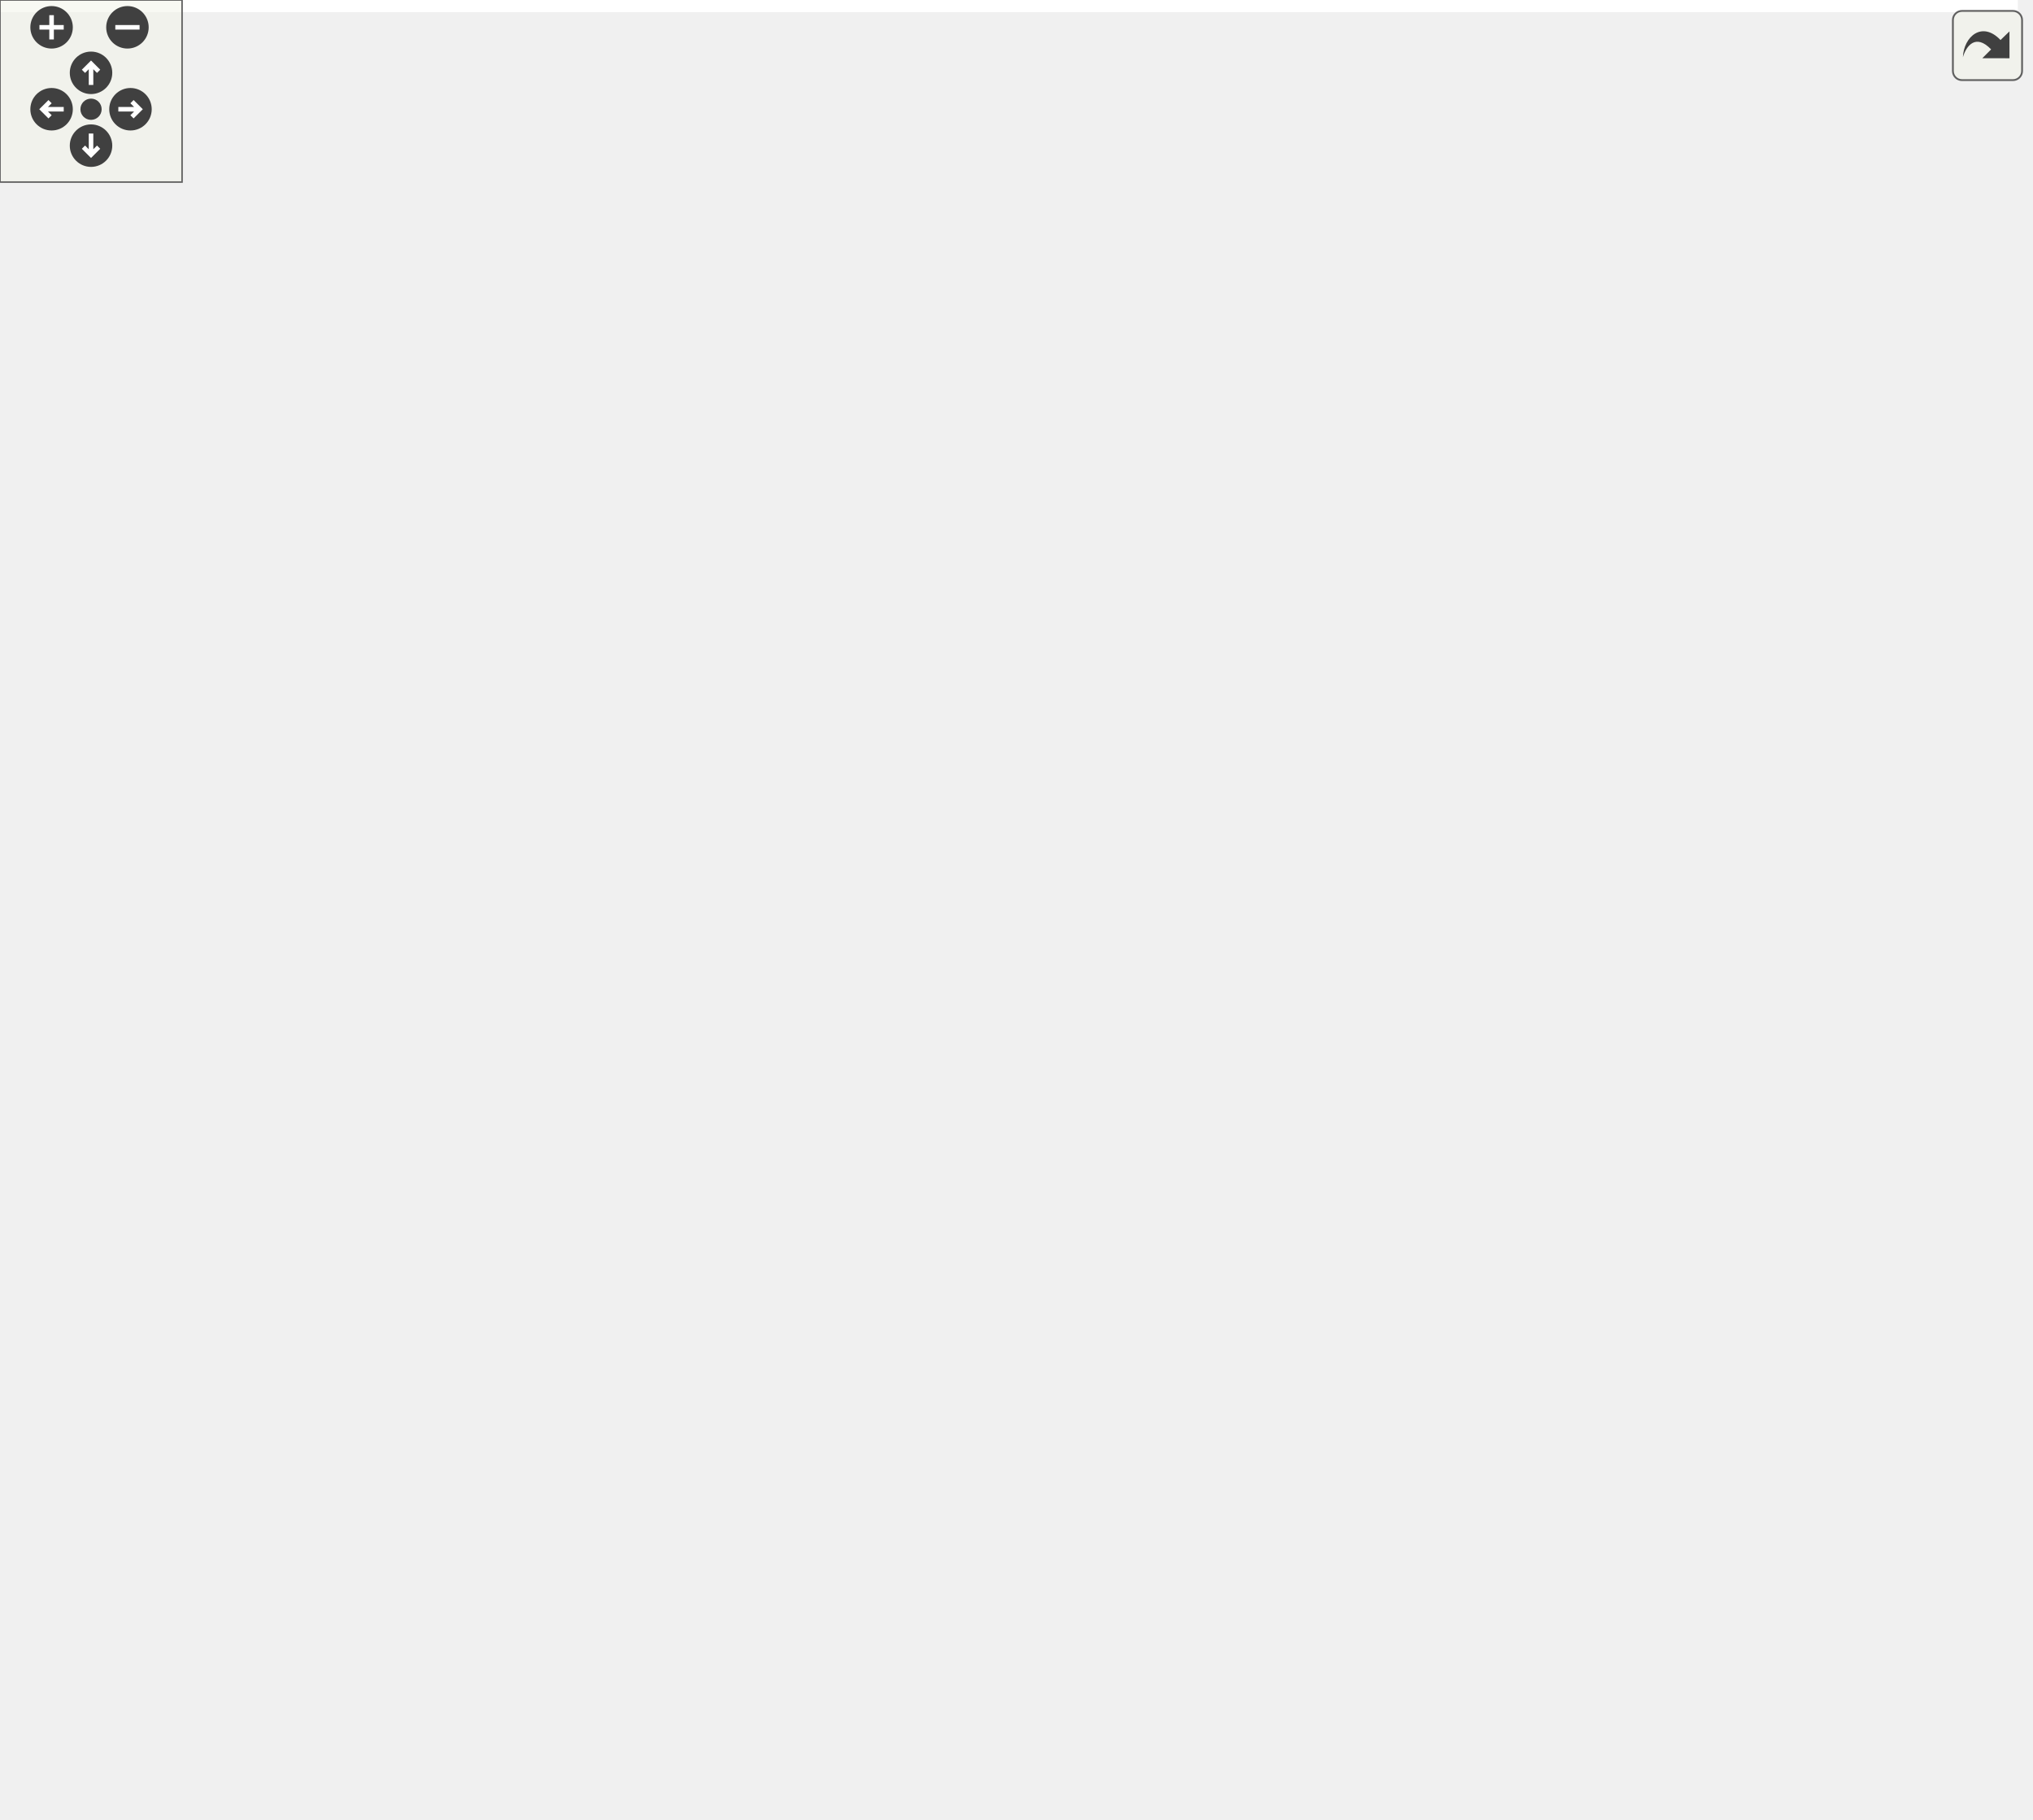
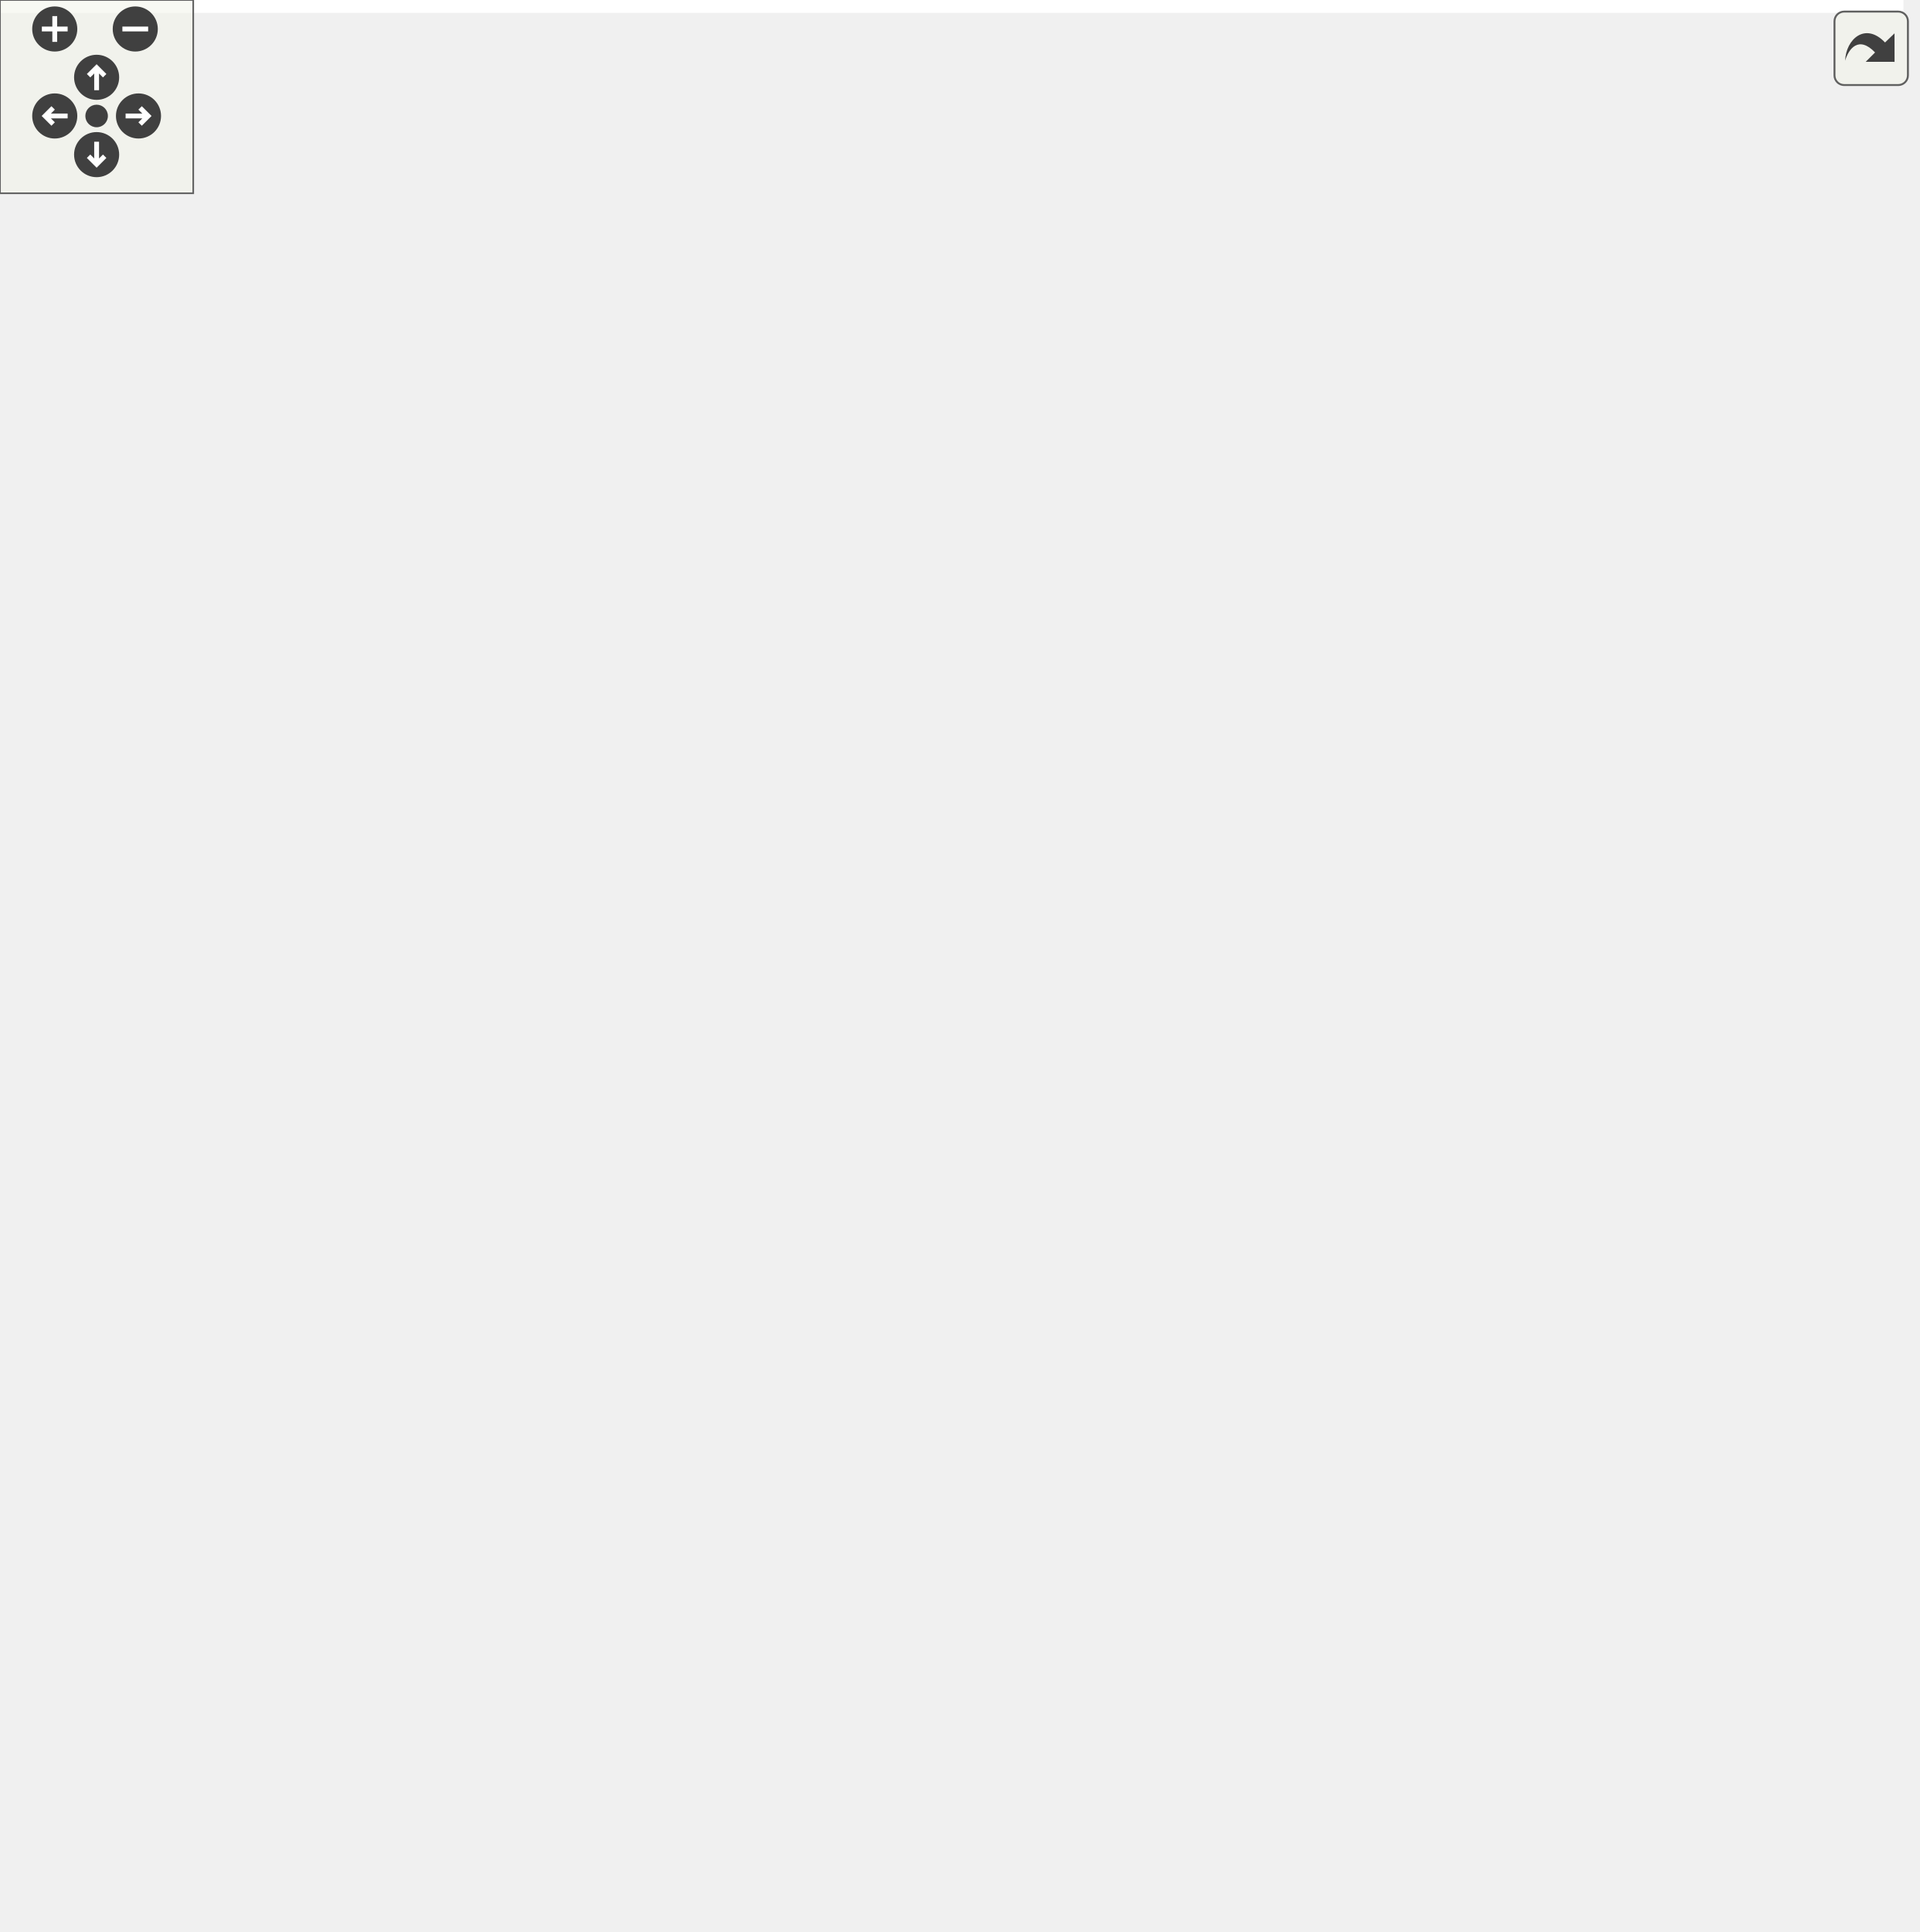
<svg xmlns="http://www.w3.org/2000/svg" xmlns:xlink="http://www.w3.org/1999/xlink" id="main" version="1.1" xml:space="preserve">
  <style type="text/css">
.edge:hover path { stroke: red; }
.edge:hover polygon { stroke: red; fill: red; }
</style>
  <defs>
    <circle id="rim" cx="0" cy="0" r="7" />
    <circle id="rim2" cx="0" cy="0" r="3.5" />
    <g id="zoomPlus">
      <use xlink:href="#rim" fill="#404040">
        <set attributeName="fill" to="#808080" begin="zoomplus.mouseover" end="zoomplus.mouseout" />
      </use>
      <path d="M-4,0h8M0,-4v8" fill="none" stroke="white" stroke-width="1.5" pointer-events="none" />
    </g>
    <g id="zoomMin">
      <use xlink:href="#rim" fill="#404040">
        <set attributeName="fill" to="#808080" begin="zoomminus.mouseover" end="zoomminus.mouseout" />
      </use>
      <path d="M-4,0h8" fill="none" stroke="white" stroke-width="1.5" pointer-events="none" />
    </g>
    <g id="dirArrow">
      <path fill="none" stroke="white" stroke-width="1.5" d="M0,-3.0v7 M-2.5,-0.5L0,-3.0L2.5,-0.5" />
    </g>
    <g id="resetDef">
      <use xlink:href="#rim2" fill="#404040">
        <set attributeName="fill" to="#808080" begin="reset.mouseover" end="reset.mouseout" />
      </use>
    </g>
  </defs>
  <svg id="graph" class="graph">
    <g id="viewport">
-       <polygon fill="white" stroke="transparent" points="-4,4 -4,-539 665,-539 665,4 -4,4" />
+       <polygon fill="white" stroke="transparent" points="-4,4 -4,-539 591,-539 591,4 -4,4" />
      <g id="node1" class="node">
        <g id="a_node1">
-           <a xlink:title="Defines functions that are used to interactively create 3D objects and materials.">
-             <polygon fill="#bfbfbf" stroke="black" points="415.5,-504.5 415.5,-534.5 542.5,-534.5 542.5,-504.5 415.5,-504.5" />
-             <text text-anchor="start" x="423.5" y="-522.5" font-family="Helvetica,sans-Serif" font-size="10.00">D:/PathTracer/PathTracer</text>
-             <text text-anchor="middle" x="479" y="-511.5" font-family="Helvetica,sans-Serif" font-size="10.00">/InterfaceCreation.h</text>
+           <a xlink:title="Defines functions that are used to ask for values to the user, and to interactively create 3D objects...">
+             <polygon fill="#bfbfbf" stroke="black" points="254.5,-504.5 254.5,-534.5 381.5,-534.5 381.5,-504.5 254.5,-504.5" />
+             <text text-anchor="start" x="262.5" y="-522.5" font-family="Helvetica,sans-Serif" font-size="10.00">D:/PathTracer/PathTracer</text>
+             <text text-anchor="middle" x="318" y="-511.5" font-family="Helvetica,sans-Serif" font-size="10.00">/InterfaceCreation.h</text>
          </a>
        </g>
      </g>
      <g id="node2" class="node">
        <g id="a_node2">
+           <a xlink:href="_diffuse_material_8h.html" target="_top" xlink:title="Defines the DiffuseMaterial class.">
+             <polygon fill="white" stroke="black" points="215.5,-336.5 215.5,-355.5 304.5,-355.5 304.5,-336.5 215.5,-336.5" />
+             <text text-anchor="middle" x="260" y="-343.5" font-family="Helvetica,sans-Serif" font-size="10.00">DiffuseMaterial.h</text>
+           </a>
+         </g>
+       </g>
+       <g id="edge1" class="edge">
+         <path fill="none" stroke="midnightblue" d="M303.87,-504.31C295.28,-494.83 284.87,-481.63 279,-468 264.33,-433.94 260.83,-390.14 260.09,-365.67" />
+         <polygon fill="midnightblue" stroke="midnightblue" points="263.59,-365.55 259.91,-355.61 256.59,-365.67 263.59,-365.55" />
+       </g>
+       <g id="node16" class="node">
+         <g id="a_node16">
+           <a xlink:href="_refractive_material_8h.html" target="_top" xlink:title="Defines the RefractiveMaterial class.">
+             <polygon fill="white" stroke="black" points="391.5,-392.5 391.5,-411.5 492.5,-411.5 492.5,-392.5 391.5,-392.5" />
+             <text text-anchor="middle" x="442" y="-399.5" font-family="Helvetica,sans-Serif" font-size="10.00">RefractiveMaterial.h</text>
+           </a>
+         </g>
+       </g>
+       <g id="edge16" class="edge">
+         <path fill="none" stroke="midnightblue" d="M376.91,-504.47C396.91,-496.86 417.58,-485.33 431,-468 441.18,-454.86 443.35,-435.72 443.32,-421.61" />
+         <polygon fill="midnightblue" stroke="midnightblue" points="446.82,-421.44 442.94,-411.58 439.82,-421.71 446.82,-421.44" />
+       </g>
+       <g id="node17" class="node">
+         <g id="a_node17">
+           <a xlink:href="_specular_material_8h.html" target="_top" xlink:title="Defines the SpecularMaterial class.">
+             <polygon fill="white" stroke="black" points="134,-392.5 134,-411.5 232,-411.5 232,-392.5 134,-392.5" />
+             <text text-anchor="middle" x="183" y="-399.5" font-family="Helvetica,sans-Serif" font-size="10.00">SpecularMaterial.h</text>
+           </a>
+         </g>
+       </g>
+       <g id="edge18" class="edge">
+         <path fill="none" stroke="midnightblue" d="M295.78,-504.5C281.13,-494.89 261.8,-481.48 246,-468 227.98,-452.63 209.34,-432.82 197.06,-419.14" />
+         <polygon fill="midnightblue" stroke="midnightblue" points="199.54,-416.67 190.29,-411.5 194.3,-421.31 199.54,-416.67" />
+       </g>
+       <g id="node18" class="node">
+         <g id="a_node18">
+           <a xlink:href="_triangle_8h.html" target="_top" xlink:title="Defines the Triangle class.">
+             <polygon fill="white" stroke="black" points="288.5,-448.5 288.5,-467.5 347.5,-467.5 347.5,-448.5 288.5,-448.5" />
+             <text text-anchor="middle" x="318" y="-455.5" font-family="Helvetica,sans-Serif" font-size="10.00">Triangle.h</text>
+           </a>
+         </g>
+       </g>
+       <g id="edge20" class="edge">
+         <path fill="none" stroke="midnightblue" d="M318,-504.4C318,-496.47 318,-486.46 318,-477.86" />
+         <polygon fill="midnightblue" stroke="midnightblue" points="321.5,-477.66 318,-467.66 314.5,-477.66 321.5,-477.66" />
+       </g>
+       <g id="node21" class="node">
+         <g id="a_node21">
+           <a xlink:href="_sphere_8h.html" target="_top" xlink:title="Defines the Sphere class.">
+             <polygon fill="white" stroke="black" points="366,-448.5 366,-467.5 422,-467.5 422,-448.5 366,-448.5" />
+             <text text-anchor="middle" x="394" y="-455.5" font-family="Helvetica,sans-Serif" font-size="10.00">Sphere.h</text>
+           </a>
+         </g>
+       </g>
+       <g id="edge24" class="edge">
+         <path fill="none" stroke="midnightblue" d="M336.01,-504.4C347.74,-495.22 363.02,-483.26 374.94,-473.92" />
+         <polygon fill="midnightblue" stroke="midnightblue" points="377.22,-476.58 382.94,-467.66 372.91,-471.07 377.22,-476.58" />
+       </g>
+       <g id="node3" class="node">
+         <g id="a_node3">
+           <a xlink:href="_material_8h.html" target="_top" xlink:title="Defines the Material class and some functions around it.">
+             <polygon fill="white" stroke="black" points="230.5,-280.5 230.5,-299.5 289.5,-299.5 289.5,-280.5 230.5,-280.5" />
+             <text text-anchor="middle" x="260" y="-287.5" font-family="Helvetica,sans-Serif" font-size="10.00">Material.h</text>
+           </a>
+         </g>
+       </g>
+       <g id="edge2" class="edge">
+         <path fill="none" stroke="midnightblue" d="M260,-336.08C260,-329.01 260,-318.86 260,-309.99" />
+         <polygon fill="midnightblue" stroke="midnightblue" points="263.5,-309.75 260,-299.75 256.5,-309.75 263.5,-309.75" />
+       </g>
+       <g id="node4" class="node">
+         <g id="a_node4">
+           <a xlink:href="_ray_8h.html" target="_top" xlink:title="Defines the Ray class.">
+             <polygon fill="white" stroke="black" points="239,-224.5 239,-243.5 281,-243.5 281,-224.5 239,-224.5" />
+             <text text-anchor="middle" x="260" y="-231.5" font-family="Helvetica,sans-Serif" font-size="10.00">Ray.h</text>
+           </a>
+         </g>
+       </g>
+       <g id="edge3" class="edge">
+         <path fill="none" stroke="midnightblue" d="M260,-280.08C260,-273.01 260,-262.86 260,-253.99" />
+         <polygon fill="midnightblue" stroke="midnightblue" points="263.5,-253.75 260,-243.75 256.5,-253.75 263.5,-253.75" />
+       </g>
+       <g id="node5" class="node">
+         <g id="a_node5">
+           <a xlink:href="_double_vec3_d_8h.html" target="_top" xlink:title="Defines the DoubleVec3D class and some functions around it.">
+             <polygon fill="white" stroke="black" points="218,-112.5 218,-131.5 302,-131.5 302,-112.5 218,-112.5" />
+             <text text-anchor="middle" x="260" y="-119.5" font-family="Helvetica,sans-Serif" font-size="10.00">DoubleVec3D.h</text>
+           </a>
+         </g>
+       </g>
+       <g id="edge4" class="edge">
+         <path fill="none" stroke="midnightblue" d="M254.87,-224.41C249.94,-215.61 242.84,-201.38 240,-188 236.52,-171.62 243.04,-153.43 249.54,-140.48" />
+         <polygon fill="midnightblue" stroke="midnightblue" points="252.61,-142.15 254.35,-131.7 246.47,-138.79 252.61,-142.15" />
+       </g>
+       <g id="node15" class="node">
+         <g id="a_node15">
+           <a xlink:href="_double_unit_vec3_d_8h.html" target="_top" xlink:title="Defines the DoubleUnitVec3D class and some functions around it.">
+             <polygon fill="white" stroke="black" points="249.5,-168.5 249.5,-187.5 350.5,-187.5 350.5,-168.5 249.5,-168.5" />
+             <text text-anchor="middle" x="300" y="-175.5" font-family="Helvetica,sans-Serif" font-size="10.00">DoubleUnitVec3D.h</text>
+           </a>
+         </g>
+       </g>
+       <g id="edge14" class="edge">
+         <path fill="none" stroke="midnightblue" d="M266.61,-224.08C272.26,-216.46 280.54,-205.26 287.45,-195.94" />
+         <polygon fill="midnightblue" stroke="midnightblue" points="290.38,-197.87 293.52,-187.75 284.75,-193.7 290.38,-197.87" />
+       </g>
+       <g id="node6" class="node">
+         <g id="a_node6">
          <a xlink:href="_interface_gestion_8h.html" target="_top" xlink:title="Defines functions that are used when drawing the interface.">
            <polygon fill="white" stroke="black" points="212.5,-56.5 212.5,-75.5 307.5,-75.5 307.5,-56.5 212.5,-56.5" />
            <text text-anchor="middle" x="260" y="-63.5" font-family="Helvetica,sans-Serif" font-size="10.00">InterfaceGestion.h</text>
          </a>
        </g>
      </g>
-       <g id="edge1" class="edge">
-         <path fill="none" stroke="midnightblue" d="M415.23,-516.29C339.99,-509.89 225,-486.44 225,-403 225,-403 225,-403 225,-177 225,-143.07 240.31,-105.91 250.68,-84.63" />
-         <polygon fill="midnightblue" stroke="midnightblue" points="253.88,-86.05 255.28,-75.54 247.64,-82.88 253.88,-86.05" />
+       <g id="edge5" class="edge">
+         <path fill="none" stroke="midnightblue" d="M260,-112.08C260,-105.01 260,-94.86 260,-85.99" />
+         <polygon fill="midnightblue" stroke="midnightblue" points="263.5,-85.75 260,-75.75 256.5,-85.75 263.5,-85.75" />
+       </g>
+       <g id="node7" class="node">
+         <g id="a_node7">
+           <a xlink:title=" ">
+             <polygon fill="white" stroke="#bfbfbf" points="0,-0.5 0,-19.5 46,-19.5 46,-0.5 0,-0.5" />
+             <text text-anchor="middle" x="23" y="-7.5" font-family="Helvetica,sans-Serif" font-size="10.00">chrono</text>
+           </a>
+         </g>
+       </g>
+       <g id="edge6" class="edge">
+         <path fill="none" stroke="midnightblue" d="M217.82,-56.49C178.37,-48.36 117.59,-35.41 55.93,-20.12" />
+         <polygon fill="midnightblue" stroke="midnightblue" points="56.58,-16.68 46.03,-17.65 54.88,-23.47 56.58,-16.68" />
+       </g>
+       <g id="node8" class="node">
+         <g id="a_node8">
+           <a xlink:title=" ">
+             <polygon fill="white" stroke="#bfbfbf" points="64.5,-0.5 64.5,-19.5 113.5,-19.5 113.5,-0.5 64.5,-0.5" />
+             <text text-anchor="middle" x="89" y="-7.5" font-family="Helvetica,sans-Serif" font-size="10.00">fstream</text>
+           </a>
+         </g>
+       </g>
+       <g id="edge7" class="edge">
+         <path fill="none" stroke="midnightblue" d="M232.9,-56.44C203.33,-47.1 155.9,-32.13 123.65,-21.94" />
+         <polygon fill="midnightblue" stroke="midnightblue" points="124.34,-18.49 113.75,-18.82 122.23,-25.16 124.34,-18.49" />
+       </g>
+       <g id="node9" class="node">
+         <g id="a_node9">
+           <a xlink:title=" ">
+             <polygon fill="white" stroke="#bfbfbf" points="131.5,-0.5 131.5,-19.5 180.5,-19.5 180.5,-0.5 131.5,-0.5" />
+             <text text-anchor="middle" x="156" y="-7.5" font-family="Helvetica,sans-Serif" font-size="10.00">random</text>
+           </a>
+         </g>
+       </g>
+       <g id="edge8" class="edge">
+         <path fill="none" stroke="midnightblue" d="M243.29,-56.32C226.69,-47.7 201,-34.36 181.78,-24.39" />
+         <polygon fill="midnightblue" stroke="midnightblue" points="183.16,-21.16 172.67,-19.65 179.93,-27.37 183.16,-21.16" />
+       </g>
+       <g id="node10" class="node">
+         <g id="a_node10">
+           <a xlink:title=" ">
+             <polygon fill="white" stroke="#bfbfbf" points="199,-0.5 199,-19.5 253,-19.5 253,-0.5 199,-0.5" />
+             <text text-anchor="middle" x="226" y="-7.5" font-family="Helvetica,sans-Serif" font-size="10.00">iostream</text>
+           </a>
+         </g>
+       </g>
+       <g id="edge9" class="edge">
+         <path fill="none" stroke="midnightblue" d="M254.39,-56.08C249.63,-48.53 242.68,-37.49 236.85,-28.23" />
+         <polygon fill="midnightblue" stroke="midnightblue" points="239.8,-26.35 231.51,-19.75 233.88,-30.08 239.8,-26.35" />
      </g>
      <g id="node11" class="node">
        <g id="a_node11">
-           <a xlink:href="_diffuse_material_8h.html" target="_top" xlink:title="Defines the DiffuseMaterial class.">
-             <polygon fill="white" stroke="black" points="447.5,-336.5 447.5,-355.5 536.5,-355.5 536.5,-336.5 447.5,-336.5" />
-             <text text-anchor="middle" x="492" y="-343.5" font-family="Helvetica,sans-Serif" font-size="10.00">DiffuseMaterial.h</text>
-           </a>
-         </g>
-       </g>
-       <g id="edge10" class="edge">
-         <path fill="none" stroke="midnightblue" d="M480.06,-504.47C482.4,-473.7 487.96,-400.33 490.58,-365.7" />
-         <polygon fill="midnightblue" stroke="midnightblue" points="494.09,-365.8 491.35,-355.56 487.11,-365.27 494.09,-365.8" />
-       </g>
-       <g id="node16" class="node">
-         <g id="a_node16">
-           <a xlink:href="_refractive_material_8h.html" target="_top" xlink:title="Defines the RefractiveMaterial class.">
-             <polygon fill="white" stroke="black" points="369.5,-392.5 369.5,-411.5 470.5,-411.5 470.5,-392.5 369.5,-392.5" />
-             <text text-anchor="middle" x="420" y="-399.5" font-family="Helvetica,sans-Serif" font-size="10.00">RefractiveMaterial.h</text>
-           </a>
-         </g>
-       </g>
-       <g id="edge17" class="edge">
-         <path fill="none" stroke="midnightblue" d="M471.77,-504.34C460.99,-483.24 440.74,-443.6 429.02,-420.65" />
-         <polygon fill="midnightblue" stroke="midnightblue" points="432.09,-418.98 424.43,-411.67 425.86,-422.17 432.09,-418.98" />
-       </g>
-       <g id="node17" class="node">
-         <g id="a_node17">
-           <a xlink:href="_specular_material_8h.html" target="_top" xlink:title="Defines the SpecularMaterial class.">
-             <polygon fill="white" stroke="black" points="253,-392.5 253,-411.5 351,-411.5 351,-392.5 253,-392.5" />
-             <text text-anchor="middle" x="302" y="-399.5" font-family="Helvetica,sans-Serif" font-size="10.00">SpecularMaterial.h</text>
-           </a>
-         </g>
-       </g>
-       <g id="edge19" class="edge">
-         <path fill="none" stroke="midnightblue" d="M457.3,-504.34C423.38,-482.2 358.16,-439.64 324.03,-417.38" />
-         <polygon fill="midnightblue" stroke="midnightblue" points="325.57,-414.2 315.29,-411.67 321.75,-420.07 325.57,-414.2" />
-       </g>
-       <g id="node18" class="node">
-         <g id="a_node18">
-           <a xlink:href="_triangle_8h.html" target="_top" xlink:title="Defines the Triangle class.">
-             <polygon fill="white" stroke="black" points="527.5,-448.5 527.5,-467.5 586.5,-467.5 586.5,-448.5 527.5,-448.5" />
-             <text text-anchor="middle" x="557" y="-455.5" font-family="Helvetica,sans-Serif" font-size="10.00">Triangle.h</text>
-           </a>
-         </g>
-       </g>
-       <g id="edge21" class="edge">
-         <path fill="none" stroke="midnightblue" d="M497.48,-504.4C509.52,-495.22 525.2,-483.26 537.44,-473.92" />
-         <polygon fill="midnightblue" stroke="midnightblue" points="539.82,-476.51 545.65,-467.66 535.58,-470.94 539.82,-476.51" />
-       </g>
-       <g id="node21" class="node">
-         <g id="a_node21">
-           <a xlink:href="_sphere_8h.html" target="_top" xlink:title="Defines the Sphere class.">
-             <polygon fill="white" stroke="black" points="605,-448.5 605,-467.5 661,-467.5 661,-448.5 605,-448.5" />
-             <text text-anchor="middle" x="633" y="-455.5" font-family="Helvetica,sans-Serif" font-size="10.00">Sphere.h</text>
-           </a>
-         </g>
-       </g>
-       <g id="edge25" class="edge">
-         <path fill="none" stroke="midnightblue" d="M515.5,-504.4C541.57,-494.33 576.29,-480.91 601.22,-471.28" />
-         <polygon fill="midnightblue" stroke="midnightblue" points="602.53,-474.53 610.59,-467.66 600,-468 602.53,-474.53" />
-       </g>
-       <g id="node3" class="node">
-         <g id="a_node3">
-           <a xlink:title=" ">
-             <polygon fill="white" stroke="#bfbfbf" points="0,-0.5 0,-19.5 46,-19.5 46,-0.5 0,-0.5" />
-             <text text-anchor="middle" x="23" y="-7.5" font-family="Helvetica,sans-Serif" font-size="10.00">chrono</text>
-           </a>
-         </g>
-       </g>
-       <g id="edge2" class="edge">
-         <path fill="none" stroke="midnightblue" d="M217.82,-56.49C178.37,-48.36 117.59,-35.41 55.93,-20.12" />
-         <polygon fill="midnightblue" stroke="midnightblue" points="56.58,-16.68 46.03,-17.65 54.88,-23.47 56.58,-16.68" />
-       </g>
-       <g id="node4" class="node">
-         <g id="a_node4">
-           <a xlink:title=" ">
-             <polygon fill="white" stroke="#bfbfbf" points="64.5,-0.5 64.5,-19.5 113.5,-19.5 113.5,-0.5 64.5,-0.5" />
-             <text text-anchor="middle" x="89" y="-7.5" font-family="Helvetica,sans-Serif" font-size="10.00">fstream</text>
-           </a>
-         </g>
-       </g>
-       <g id="edge3" class="edge">
-         <path fill="none" stroke="midnightblue" d="M232.9,-56.44C203.33,-47.1 155.9,-32.13 123.65,-21.94" />
-         <polygon fill="midnightblue" stroke="midnightblue" points="124.34,-18.49 113.75,-18.82 122.23,-25.16 124.34,-18.49" />
-       </g>
-       <g id="node5" class="node">
-         <g id="a_node5">
-           <a xlink:title=" ">
-             <polygon fill="white" stroke="#bfbfbf" points="131.5,-0.5 131.5,-19.5 180.5,-19.5 180.5,-0.5 131.5,-0.5" />
-             <text text-anchor="middle" x="156" y="-7.5" font-family="Helvetica,sans-Serif" font-size="10.00">random</text>
-           </a>
-         </g>
-       </g>
-       <g id="edge4" class="edge">
-         <path fill="none" stroke="midnightblue" d="M243.29,-56.32C226.69,-47.7 201,-34.36 181.78,-24.39" />
-         <polygon fill="midnightblue" stroke="midnightblue" points="183.16,-21.16 172.67,-19.65 179.93,-27.37 183.16,-21.16" />
-       </g>
-       <g id="node6" class="node">
-         <g id="a_node6">
-           <a xlink:title=" ">
-             <polygon fill="white" stroke="#bfbfbf" points="199,-0.5 199,-19.5 253,-19.5 253,-0.5 199,-0.5" />
-             <text text-anchor="middle" x="226" y="-7.5" font-family="Helvetica,sans-Serif" font-size="10.00">iostream</text>
-           </a>
-         </g>
-       </g>
-       <g id="edge5" class="edge">
-         <path fill="none" stroke="midnightblue" d="M254.39,-56.08C249.63,-48.53 242.68,-37.49 236.85,-28.23" />
-         <polygon fill="midnightblue" stroke="midnightblue" points="239.8,-26.35 231.51,-19.75 233.88,-30.08 239.8,-26.35" />
-       </g>
-       <g id="node7" class="node">
-         <g id="a_node7">
          <a xlink:title=" ">
            <polygon fill="white" stroke="#bfbfbf" points="271.5,-0.5 271.5,-19.5 318.5,-19.5 318.5,-0.5 271.5,-0.5" />
            <text text-anchor="middle" x="295" y="-7.5" font-family="Helvetica,sans-Serif" font-size="10.00">math.h</text>
          </a>
        </g>
      </g>
-       <g id="edge6" class="edge">
+       <g id="edge10" class="edge">
        <path fill="none" stroke="midnightblue" d="M265.78,-56.08C270.67,-48.53 277.83,-37.49 283.83,-28.23" />
        <polygon fill="midnightblue" stroke="midnightblue" points="286.83,-30.05 289.33,-19.75 280.95,-26.24 286.83,-30.05" />
      </g>
-       <g id="node8" class="node">
-         <g id="a_node8">
+       <g id="node12" class="node">
+         <g id="a_node12">
          <a xlink:title=" ">
            <polygon fill="white" stroke="#bfbfbf" points="337,-0.5 337,-19.5 435,-19.5 435,-0.5 337,-0.5" />
            <text text-anchor="middle" x="386" y="-7.5" font-family="Helvetica,sans-Serif" font-size="10.00">nlohmann/json.hpp</text>
          </a>
        </g>
      </g>
-       <g id="edge7" class="edge">
+       <g id="edge11" class="edge">
        <path fill="none" stroke="midnightblue" d="M279.97,-56.44C300.61,-47.6 333.06,-33.69 356.63,-23.59" />
        <polygon fill="midnightblue" stroke="midnightblue" points="358.32,-26.67 366.13,-19.52 355.56,-20.24 358.32,-26.67" />
      </g>
-       <g id="node9" class="node">
-         <g id="a_node9">
+       <g id="node13" class="node">
+         <g id="a_node13">
          <a xlink:title=" ">
            <polygon fill="white" stroke="#bfbfbf" points="453.5,-0.5 453.5,-19.5 506.5,-19.5 506.5,-0.5 453.5,-0.5" />
            <text text-anchor="middle" x="480" y="-7.5" font-family="Helvetica,sans-Serif" font-size="10.00">fbxsdk.h</text>
          </a>
        </g>
      </g>
-       <g id="edge8" class="edge">
+       <g id="edge12" class="edge">
        <path fill="none" stroke="midnightblue" d="M295.29,-56.43C330.31,-47.91 385.79,-34.37 443.28,-20.17" />
        <polygon fill="midnightblue" stroke="midnightblue" points="444.4,-23.5 453.27,-17.7 442.72,-16.7 444.4,-23.5" />
      </g>
-       <g id="node10" class="node">
-         <g id="a_node10">
+       <g id="node14" class="node">
+         <g id="a_node14">
          <a xlink:title=" ">
            <polygon fill="white" stroke="#bfbfbf" points="525,-0.5 525,-19.5 587,-19.5 587,-0.5 525,-0.5" />
            <text text-anchor="middle" x="556" y="-7.5" font-family="Helvetica,sans-Serif" font-size="10.00">windows.h</text>
          </a>
        </g>
      </g>
-       <g id="edge9" class="edge">
+       <g id="edge13" class="edge">
        <path fill="none" stroke="midnightblue" d="M307.78,-57.3C357.18,-49.17 436.79,-35.65 514.61,-20.21" />
        <polygon fill="midnightblue" stroke="midnightblue" points="515.47,-23.61 524.59,-18.22 514.1,-16.74 515.47,-23.61" />
      </g>
-       <g id="node12" class="node">
-         <g id="a_node12">
-           <a xlink:href="_material_8h.html" target="_top" xlink:title="Defines the Material class and the functions around it.">
-             <polygon fill="white" stroke="black" points="358.5,-280.5 358.5,-299.5 417.5,-299.5 417.5,-280.5 358.5,-280.5" />
-             <text text-anchor="middle" x="388" y="-287.5" font-family="Helvetica,sans-Serif" font-size="10.00">Material.h</text>
-           </a>
-         </g>
-       </g>
-       <g id="edge11" class="edge">
-         <path fill="none" stroke="midnightblue" d="M475.29,-336.32C458.69,-327.7 433,-314.36 413.78,-304.39" />
-         <polygon fill="midnightblue" stroke="midnightblue" points="415.16,-301.16 404.67,-299.65 411.93,-307.37 415.16,-301.16" />
-       </g>
-       <g id="node13" class="node">
-         <g id="a_node13">
-           <a xlink:href="_ray_8h.html" target="_top" xlink:title="Defines the Ray class.">
-             <polygon fill="white" stroke="black" points="358,-224.5 358,-243.5 400,-243.5 400,-224.5 358,-224.5" />
-             <text text-anchor="middle" x="379" y="-231.5" font-family="Helvetica,sans-Serif" font-size="10.00">Ray.h</text>
-           </a>
-         </g>
-       </g>
-       <g id="edge12" class="edge">
-         <path fill="none" stroke="midnightblue" d="M386.51,-280.08C385.32,-272.93 383.61,-262.64 382.12,-253.69" />
-         <polygon fill="midnightblue" stroke="midnightblue" points="385.55,-253.04 380.46,-243.75 378.65,-254.19 385.55,-253.04" />
-       </g>
-       <g id="node14" class="node">
-         <g id="a_node14">
-           <a xlink:href="_double_vec3_d_8h.html" target="_top" xlink:title="Defines the DoubleVec3D class and the functions around it.">
-             <polygon fill="white" stroke="black" points="258,-112.5 258,-131.5 342,-131.5 342,-112.5 258,-112.5" />
-             <text text-anchor="middle" x="300" y="-119.5" font-family="Helvetica,sans-Serif" font-size="10.00">DoubleVec3D.h</text>
-           </a>
-         </g>
-       </g>
-       <g id="edge13" class="edge">
-         <path fill="none" stroke="midnightblue" d="M362.71,-224.4C349.41,-216.58 331.05,-203.85 320,-188 310.4,-174.23 305.29,-155.7 302.65,-141.95" />
-         <polygon fill="midnightblue" stroke="midnightblue" points="306.05,-141.03 300.97,-131.74 299.14,-142.17 306.05,-141.03" />
-       </g>
-       <g id="node15" class="node">
-         <g id="a_node15">
-           <a xlink:href="_double_unit_vec3_d_8h.html" target="_top" xlink:title="Defines the DoubleUnitVec3D class and the functions around it.">
-             <polygon fill="white" stroke="black" points="328.5,-168.5 328.5,-187.5 429.5,-187.5 429.5,-168.5 328.5,-168.5" />
-             <text text-anchor="middle" x="379" y="-175.5" font-family="Helvetica,sans-Serif" font-size="10.00">DoubleUnitVec3D.h</text>
-           </a>
-         </g>
-       </g>
      <g id="edge15" class="edge">
-         <path fill="none" stroke="midnightblue" d="M379,-224.08C379,-217.01 379,-206.86 379,-197.99" />
-         <polygon fill="midnightblue" stroke="midnightblue" points="382.5,-197.75 379,-187.75 375.5,-197.75 382.5,-197.75" />
-       </g>
-       <g id="edge14" class="edge">
-         <path fill="none" stroke="midnightblue" d="M293.39,-112.08C287.74,-104.46 279.46,-93.26 272.55,-83.94" />
-         <polygon fill="midnightblue" stroke="midnightblue" points="275.25,-81.7 266.48,-75.75 269.62,-85.87 275.25,-81.7" />
-       </g>
-       <g id="edge16" class="edge">
-         <path fill="none" stroke="midnightblue" d="M366.31,-168.32C354.1,-159.98 335.42,-147.21 321,-137.35" />
-         <polygon fill="midnightblue" stroke="midnightblue" points="322.89,-134.41 312.66,-131.65 318.94,-140.19 322.89,-134.41" />
-       </g>
-       <g id="edge18" class="edge">
-         <path fill="none" stroke="midnightblue" d="M417.49,-392.37C412.3,-374.54 400.3,-333.3 393.32,-309.27" />
-         <polygon fill="midnightblue" stroke="midnightblue" points="396.65,-308.22 390.5,-299.59 389.93,-310.17 396.65,-308.22" />
-       </g>
-       <g id="edge20" class="edge">
-         <path fill="none" stroke="midnightblue" d="M308.75,-392.37C323,-374.14 356.39,-331.43 374.96,-307.68" />
-         <polygon fill="midnightblue" stroke="midnightblue" points="377.88,-309.63 381.28,-299.59 372.37,-305.31 377.88,-309.63" />
+         <path fill="none" stroke="midnightblue" d="M293.39,-168.08C287.74,-160.46 279.46,-149.26 272.55,-139.94" />
+         <polygon fill="midnightblue" stroke="midnightblue" points="275.25,-137.7 266.48,-131.75 269.62,-141.87 275.25,-137.7" />
+       </g>
+       <g id="edge17" class="edge">
+         <path fill="none" stroke="midnightblue" d="M434.76,-392.33C423.01,-378.73 398.54,-352.27 373,-336 350.2,-321.47 321.93,-310.22 299.38,-302.6" />
+         <polygon fill="midnightblue" stroke="midnightblue" points="300.37,-299.24 289.77,-299.46 298.19,-305.89 300.37,-299.24" />
+       </g>
+       <g id="edge19" class="edge">
+         <path fill="none" stroke="midnightblue" d="M184.53,-392.33C187.18,-379.19 193.55,-353.88 206,-336 214.36,-323.99 226.74,-313.35 237.54,-305.44" />
+         <polygon fill="midnightblue" stroke="midnightblue" points="239.56,-308.3 245.75,-299.71 235.55,-302.56 239.56,-308.3" />
      </g>
      <g id="node19" class="node">
        <g id="a_node19">
-           <a xlink:href="_object3_d_8h.html" target="_top" xlink:title="Defines the Object3D class and the functions around it.">
-             <polygon fill="white" stroke="black" points="535.5,-392.5 535.5,-411.5 600.5,-411.5 600.5,-392.5 535.5,-392.5" />
-             <text text-anchor="middle" x="568" y="-399.5" font-family="Helvetica,sans-Serif" font-size="10.00">Object3D.h</text>
-           </a>
-         </g>
-       </g>
-       <g id="edge22" class="edge">
-         <path fill="none" stroke="midnightblue" d="M558.82,-448.08C560.27,-440.93 562.37,-430.64 564.19,-421.69" />
-         <polygon fill="midnightblue" stroke="midnightblue" points="567.65,-422.25 566.22,-411.75 560.79,-420.85 567.65,-422.25" />
-       </g>
-       <g id="edge24" class="edge">
-         <path fill="none" stroke="midnightblue" d="M555.79,-392.32C544.22,-384.11 526.62,-371.6 512.84,-361.81" />
-         <polygon fill="midnightblue" stroke="midnightblue" points="514.61,-358.77 504.43,-355.83 510.56,-364.48 514.61,-358.77" />
+           <a xlink:href="_object3_d_8h.html" target="_top" xlink:title="Defines the Object3D class and some functions around it.">
+             <polygon fill="white" stroke="black" points="299.5,-392.5 299.5,-411.5 364.5,-411.5 364.5,-392.5 299.5,-392.5" />
+             <text text-anchor="middle" x="332" y="-399.5" font-family="Helvetica,sans-Serif" font-size="10.00">Object3D.h</text>
+           </a>
+         </g>
+       </g>
+       <g id="edge21" class="edge">
+         <path fill="none" stroke="midnightblue" d="M320.31,-448.08C322.17,-440.93 324.84,-430.64 327.15,-421.69" />
+         <polygon fill="midnightblue" stroke="midnightblue" points="330.61,-422.31 329.73,-411.75 323.83,-420.55 330.61,-422.31" />
+       </g>
+       <g id="edge23" class="edge">
+         <path fill="none" stroke="midnightblue" d="M320.43,-392.32C309.58,-384.18 293.12,-371.84 280.12,-362.09" />
+         <polygon fill="midnightblue" stroke="midnightblue" points="281.88,-359.03 271.78,-355.83 277.68,-364.63 281.88,-359.03" />
      </g>
      <g id="node20" class="node">
        <g id="a_node20">
          <a xlink:title=" ">
-             <polygon fill="white" stroke="#bfbfbf" points="554.5,-336.5 554.5,-355.5 595.5,-355.5 595.5,-336.5 554.5,-336.5" />
-             <text text-anchor="middle" x="575" y="-343.5" font-family="Helvetica,sans-Serif" font-size="10.00">string</text>
-           </a>
-         </g>
-       </g>
-       <g id="edge23" class="edge">
-         <path fill="none" stroke="midnightblue" d="M569.16,-392.08C570.08,-384.93 571.42,-374.64 572.58,-365.69" />
-         <polygon fill="midnightblue" stroke="midnightblue" points="576.05,-366.12 573.87,-355.75 569.11,-365.22 576.05,-366.12" />
-       </g>
-       <g id="edge26" class="edge">
-         <path fill="none" stroke="midnightblue" d="M622.56,-448.32C612.85,-440.26 598.18,-428.08 586.5,-418.37" />
-         <polygon fill="midnightblue" stroke="midnightblue" points="588.56,-415.53 578.63,-411.83 584.09,-420.92 588.56,-415.53" />
+             <polygon fill="white" stroke="#bfbfbf" points="322.5,-336.5 322.5,-355.5 363.5,-355.5 363.5,-336.5 322.5,-336.5" />
+             <text text-anchor="middle" x="343" y="-343.5" font-family="Helvetica,sans-Serif" font-size="10.00">string</text>
+           </a>
+         </g>
+       </g>
+       <g id="edge22" class="edge">
+         <path fill="none" stroke="midnightblue" d="M333.82,-392.08C335.27,-384.93 337.37,-374.64 339.19,-365.69" />
+         <polygon fill="midnightblue" stroke="midnightblue" points="342.65,-366.25 341.22,-355.75 335.79,-364.85 342.65,-366.25" />
+       </g>
+       <g id="edge25" class="edge">
+         <path fill="none" stroke="midnightblue" d="M384.04,-448.32C374.87,-440.34 361.06,-428.31 349.97,-418.65" />
+         <polygon fill="midnightblue" stroke="midnightblue" points="351.98,-415.76 342.14,-411.83 347.38,-421.04 351.98,-415.76" />
      </g>
    </g>
  </svg>
  <g id="navigator" transform="translate(0 0)" fill="#404254">
    <rect fill="#f2f5e9" fill-opacity="0.5" stroke="#606060" stroke-width=".5" x="0" y="0" width="60" height="60" />
    <use id="zoomplus" xlink:href="#zoomPlus" x="17" y="9" />
    <use id="zoomminus" xlink:href="#zoomMin" x="42" y="9" />
    <use id="reset" xlink:href="#resetDef" x="30" y="36" />
    <g id="arrowUp" xlink:href="#dirArrow" transform="translate(30 24)">
      <use xlink:href="#rim" fill="#404040">
        <set attributeName="fill" to="#808080" begin="arrowUp.mouseover" end="arrowUp.mouseout" />
      </use>
      <path fill="none" stroke="white" stroke-width="1.5" d="M0,-3.0v7 M-2.5,-0.5L0,-3.0L2.5,-0.5" />
    </g>
    <g id="arrowRight" xlink:href="#dirArrow" transform="rotate(90) translate(36 -43)">
      <use xlink:href="#rim" fill="#404040">
        <set attributeName="fill" to="#808080" begin="arrowRight.mouseover" end="arrowRight.mouseout" />
      </use>
      <path fill="none" stroke="white" stroke-width="1.5" d="M0,-3.0v7 M-2.5,-0.5L0,-3.0L2.5,-0.5" />
    </g>
    <g id="arrowDown" xlink:href="#dirArrow" transform="rotate(180) translate(-30 -48)">
      <use xlink:href="#rim" fill="#404040">
        <set attributeName="fill" to="#808080" begin="arrowDown.mouseover" end="arrowDown.mouseout" />
      </use>
      <path fill="none" stroke="white" stroke-width="1.5" d="M0,-3.0v7 M-2.5,-0.5L0,-3.0L2.5,-0.5" />
    </g>
    <g id="arrowLeft" xlink:href="#dirArrow" transform="rotate(270) translate(-36 17)">
      <use xlink:href="#rim" fill="#404040">
        <set attributeName="fill" to="#808080" begin="arrowLeft.mouseover" end="arrowLeft.mouseout" />
      </use>
      <path fill="none" stroke="white" stroke-width="1.5" d="M0,-3.0v7 M-2.5,-0.5L0,-3.0L2.5,-0.5" />
    </g>
  </g>
  <svg viewBox="0 0 15 15" width="100%" height="30px" preserveAspectRatio="xMaxYMin meet">
    <g id="arrow_out" transform="scale(0.3 0.3)">
      <a xlink:href="_interface_creation_8h__incl_org.svg" target="_base">
        <rect id="button" ry="5" rx="5" y="6" x="6" height="38" width="38" fill="#f2f5e9" fill-opacity="0.5" stroke="#606060" stroke-width="1.0" />
        <path id="arrow" d="M 11.5,31.437 C 11.94,20.098 22.043,11.323 32.159,21.979 L 37.069,17.246 C 37.069,17.246 37.088,32 37.088,32 L 22.16,31.978 C 22.16,31.978 26.998,27.14 26.998,27.14 C 18.529,18.264 13.292,25.23 11.5,31.437 z" style="fill:#404040;" />
      </a>
    </g>
  </svg>
</svg>
